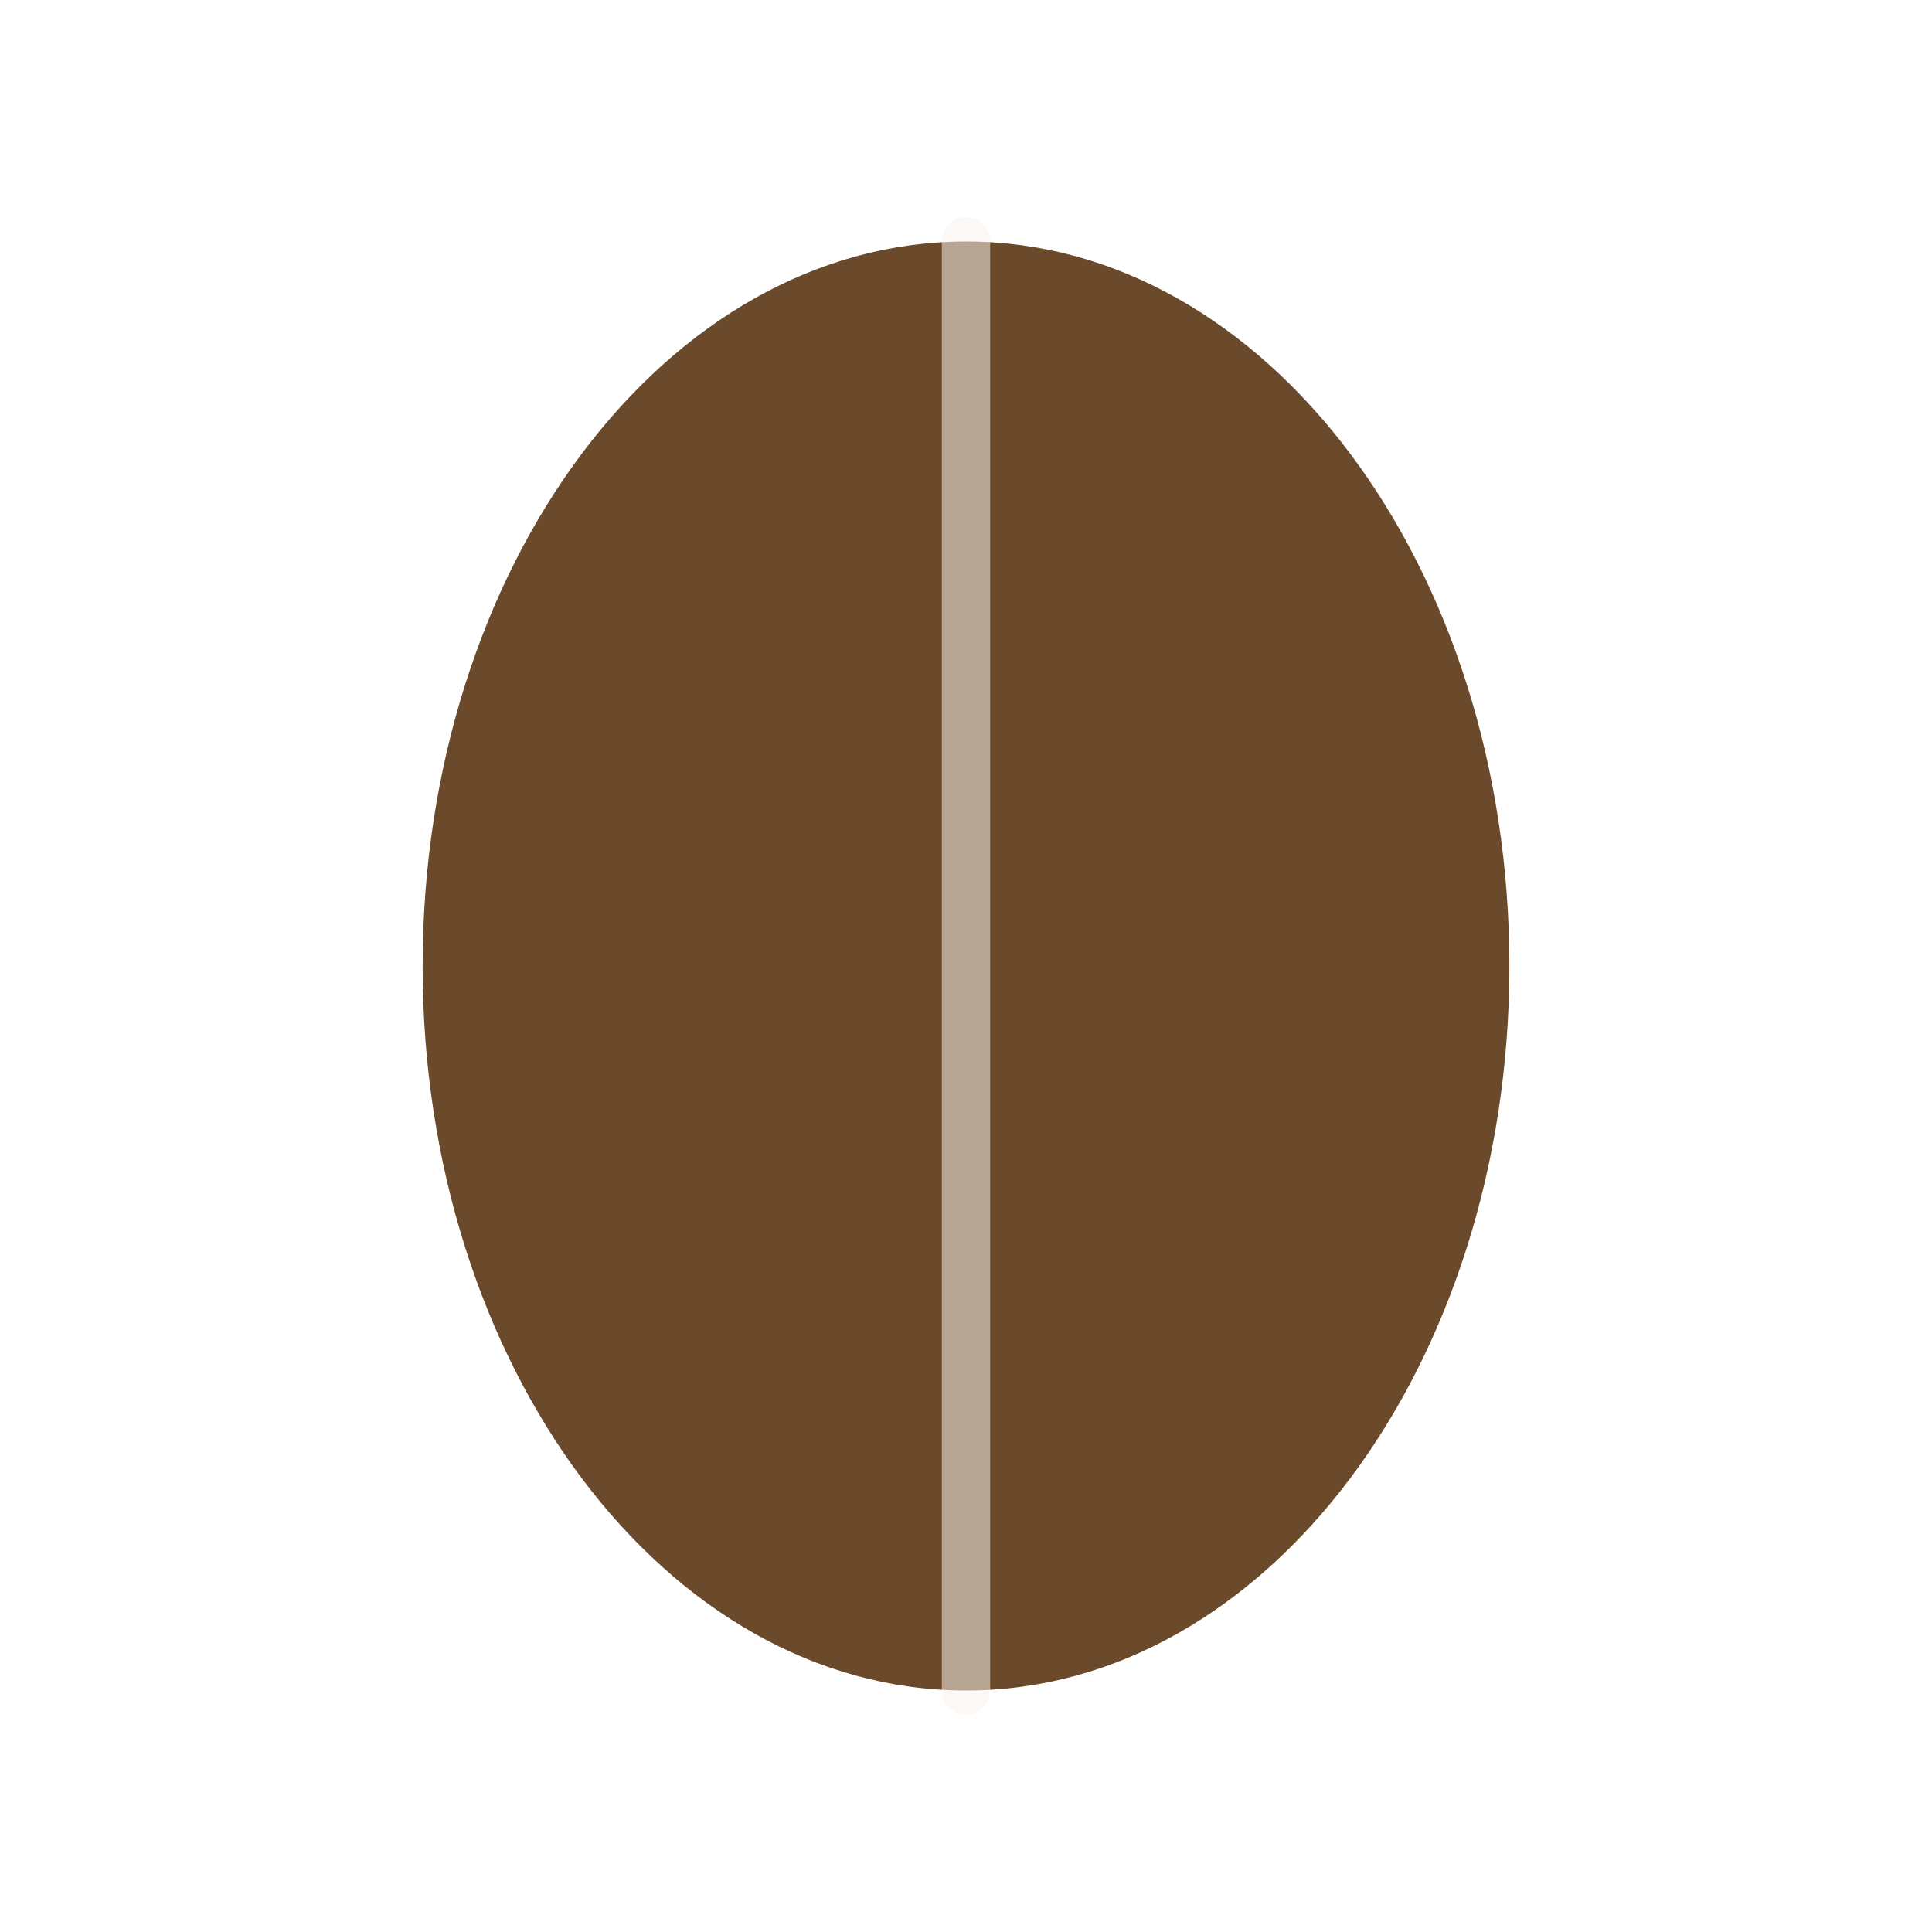
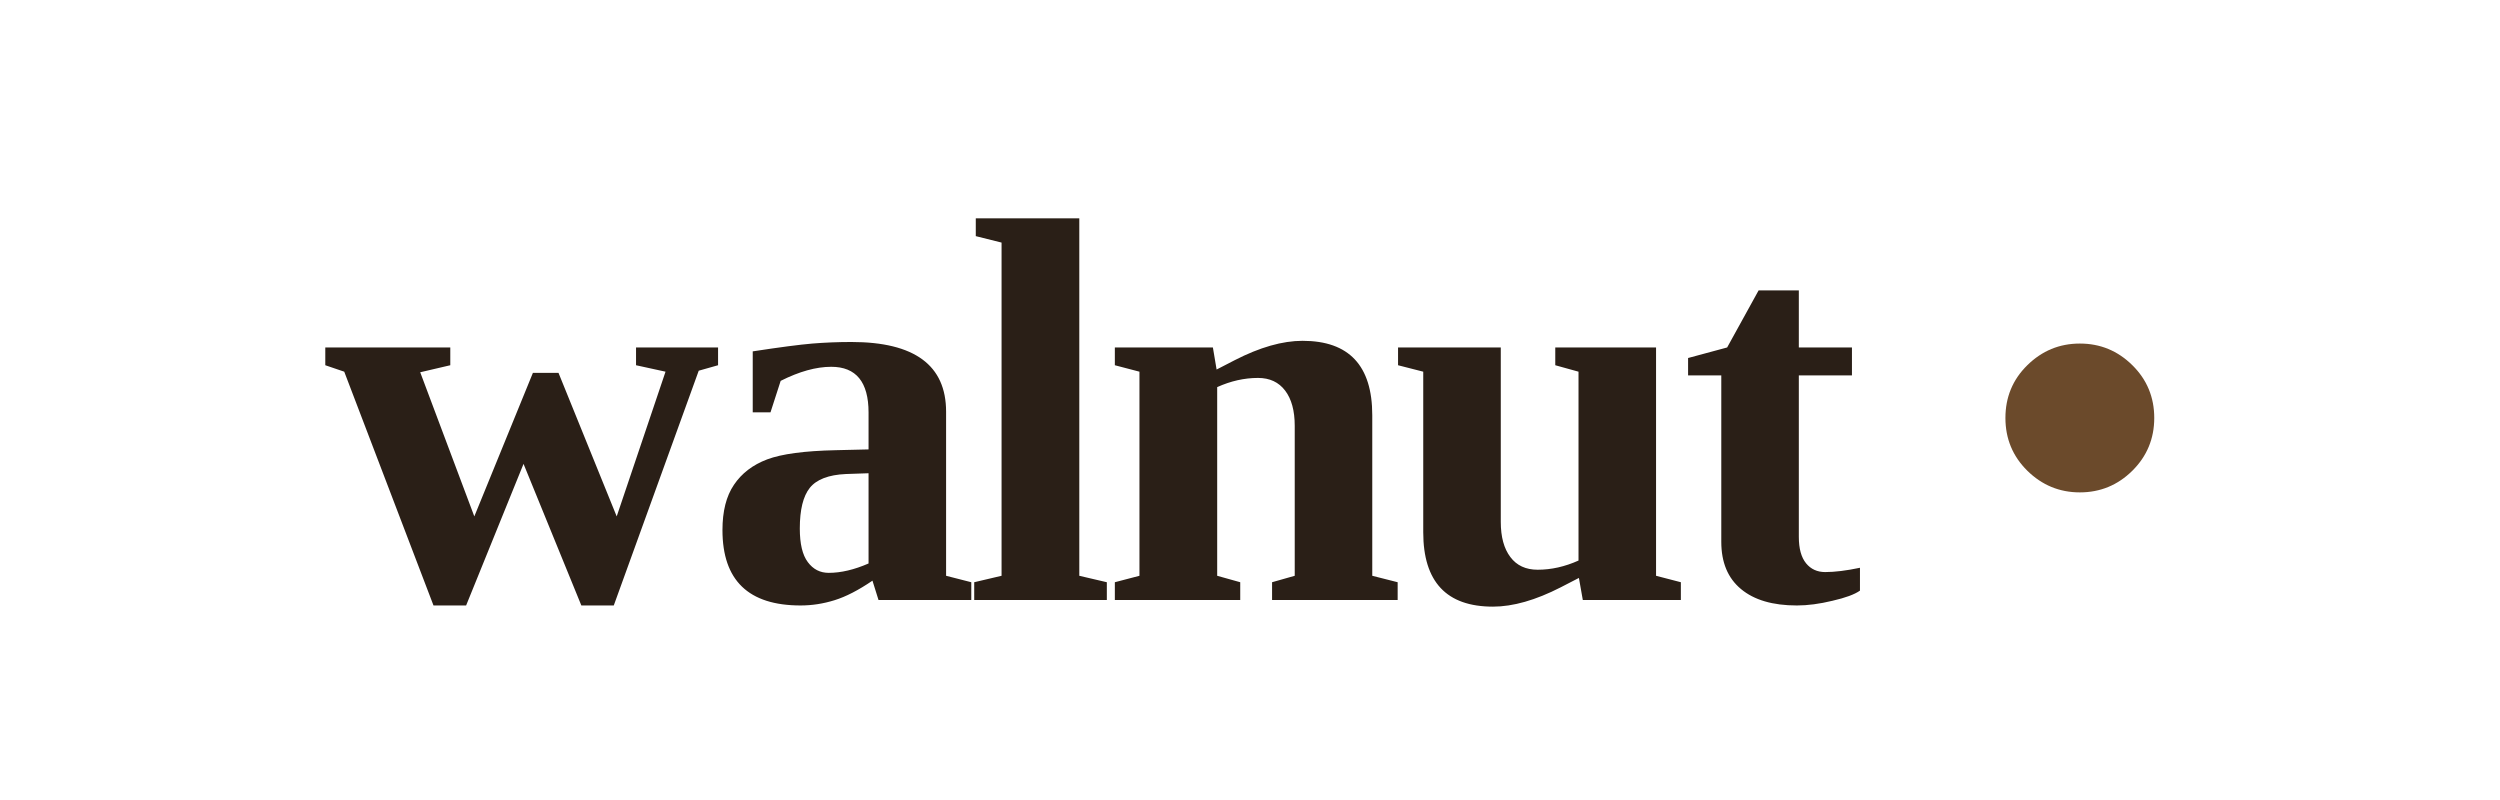
- <svg xmlns="http://www.w3.org/2000/svg" viewBox="0 0 64 64">
-   <ellipse cx="32" cy="32" rx="18" ry="24" fill="#6b4a2b" />
-   <path d="M32 8 L32 56" stroke="#f7f3ec" stroke-width="1.6" opacity=".55" stroke-linecap="round" />
+ <svg xmlns="http://www.w3.org/2000/svg" viewBox="0 0 200 64">
+   <style>
+     .ink { fill: #2a1f17; }
+     .bark { fill: #6b4a2b; }
+     @media (prefers-color-scheme: dark) {
+       .ink  { fill: #f0e8db; }
+       .bark { fill: #c8a37a; }
+     }
+   </style>
+   <text x="100" y="48" text-anchor="middle" font-family="Fraunces, 'Times New Roman', Georgia, serif" font-weight="600" font-size="44" letter-spacing="-1.3" class="ink">walnut <tspan class="bark">•</tspan>
+   </text>
</svg>
